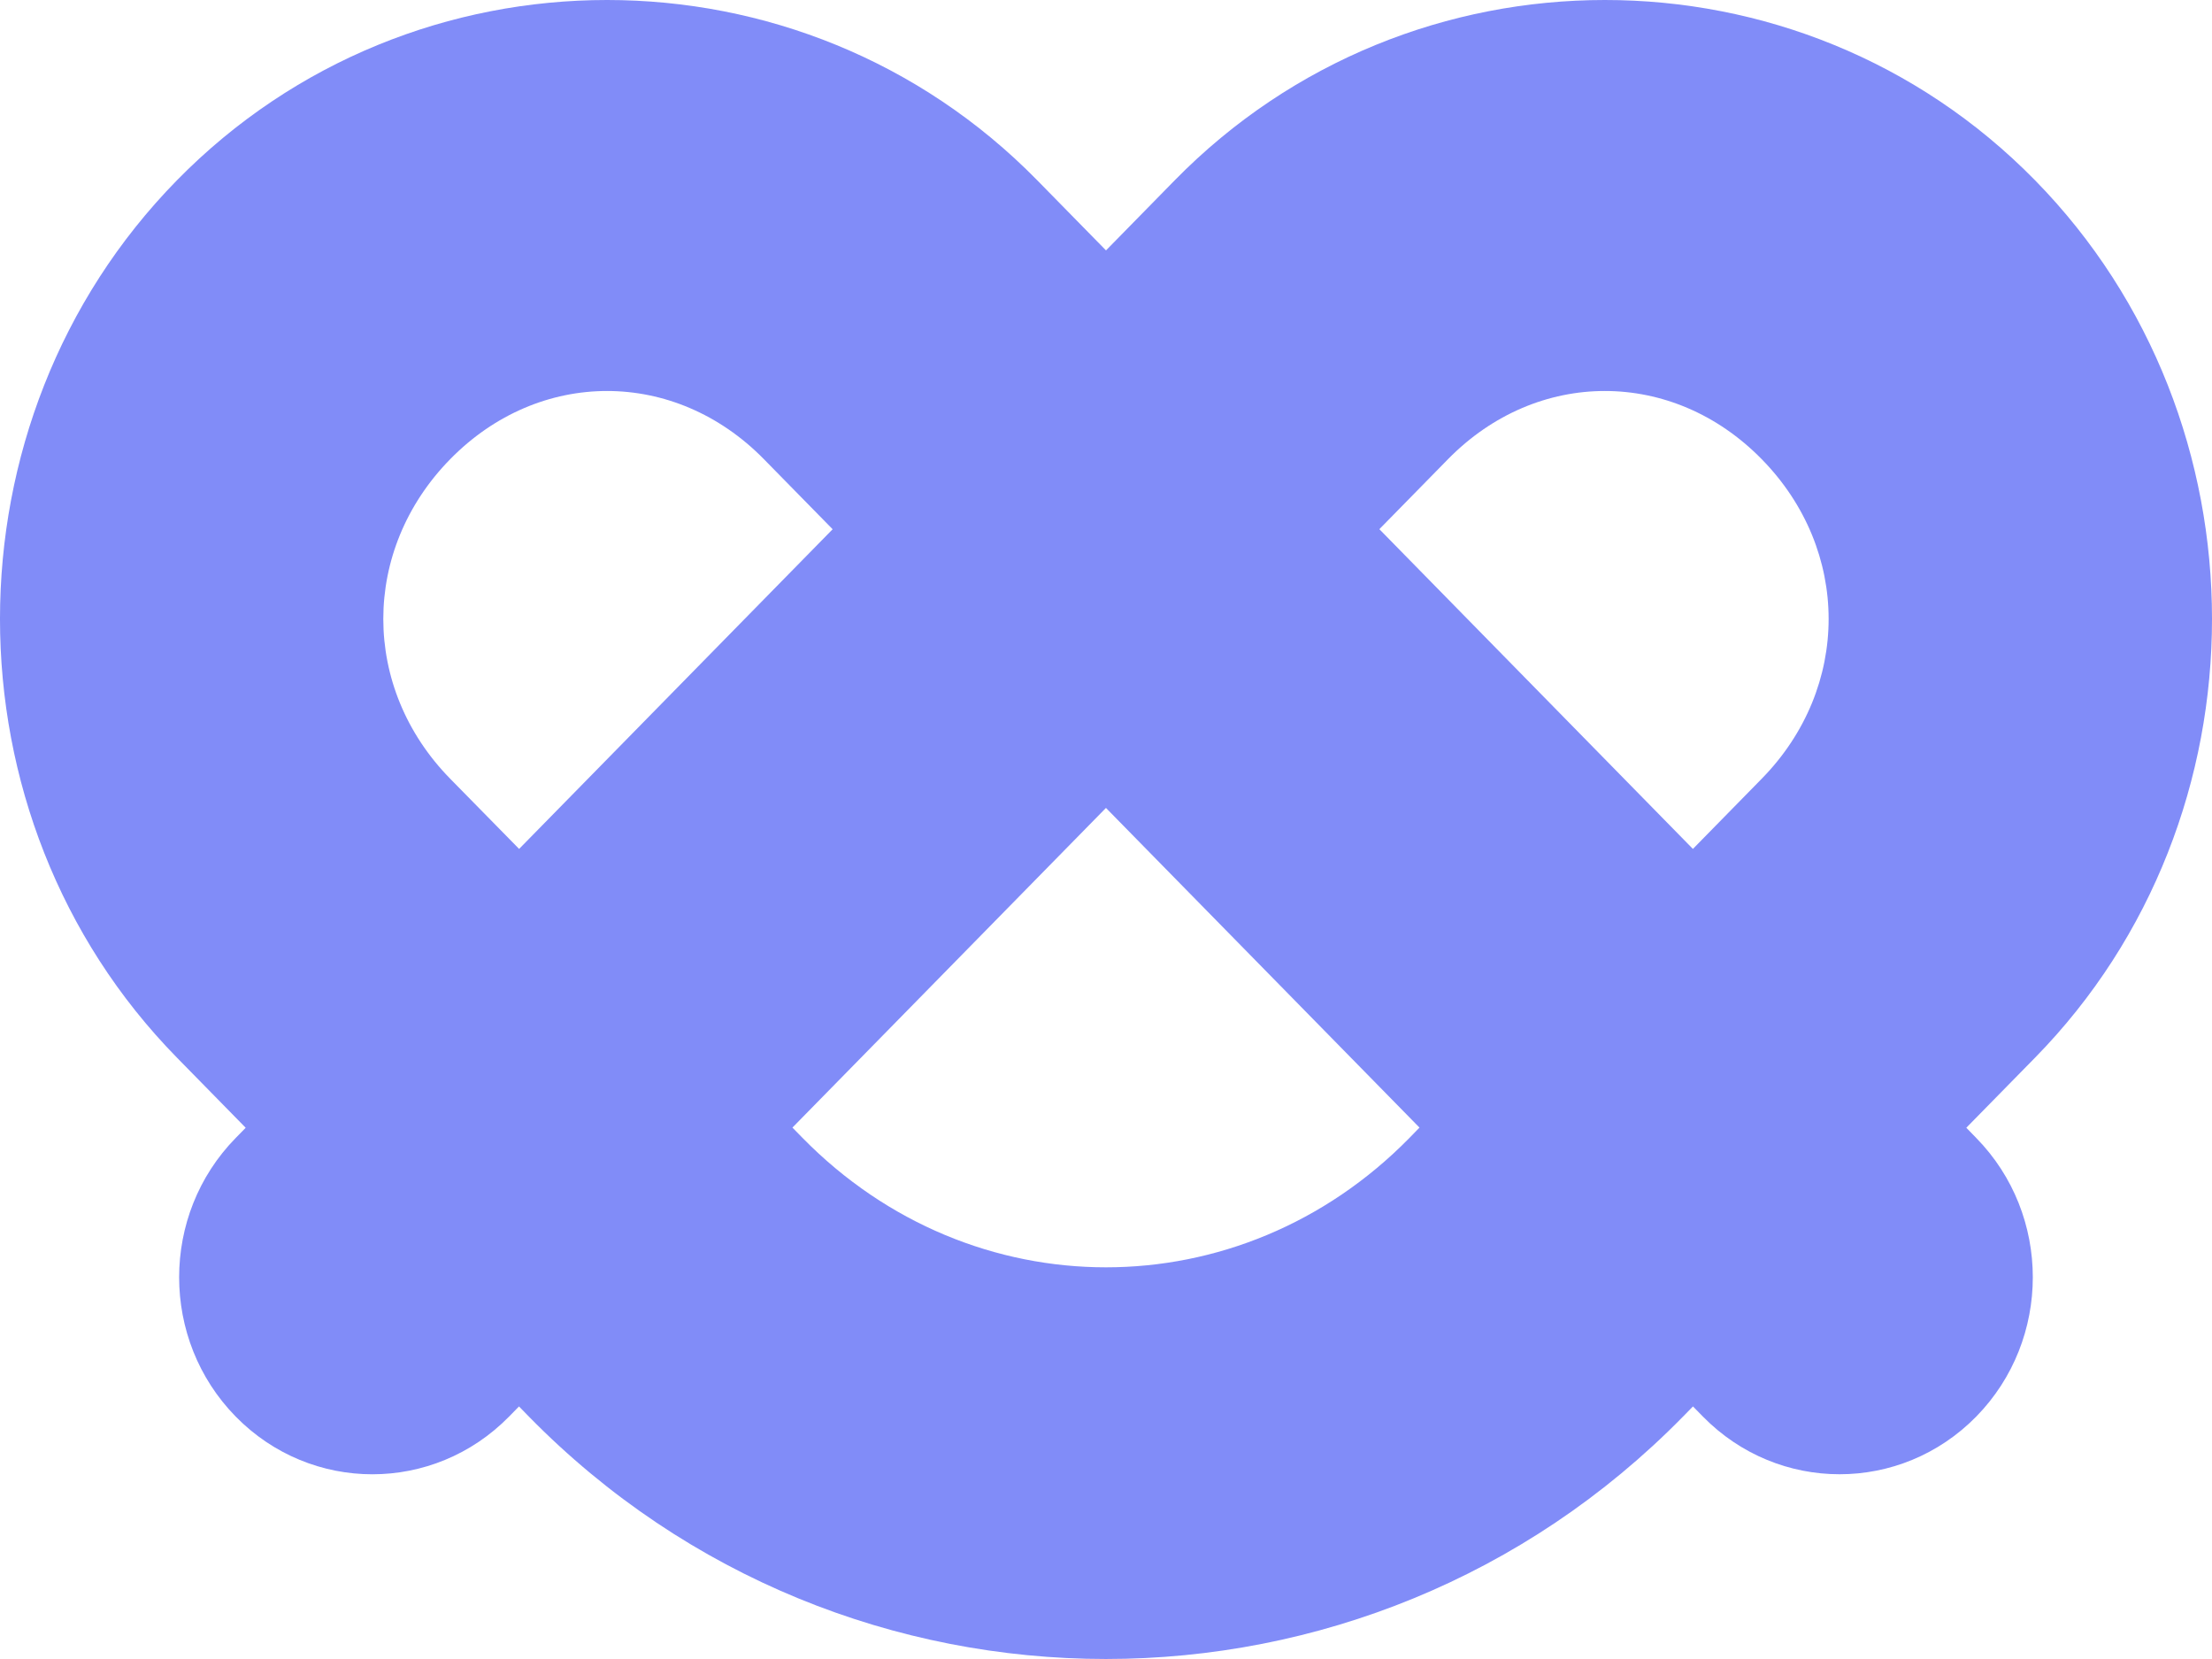
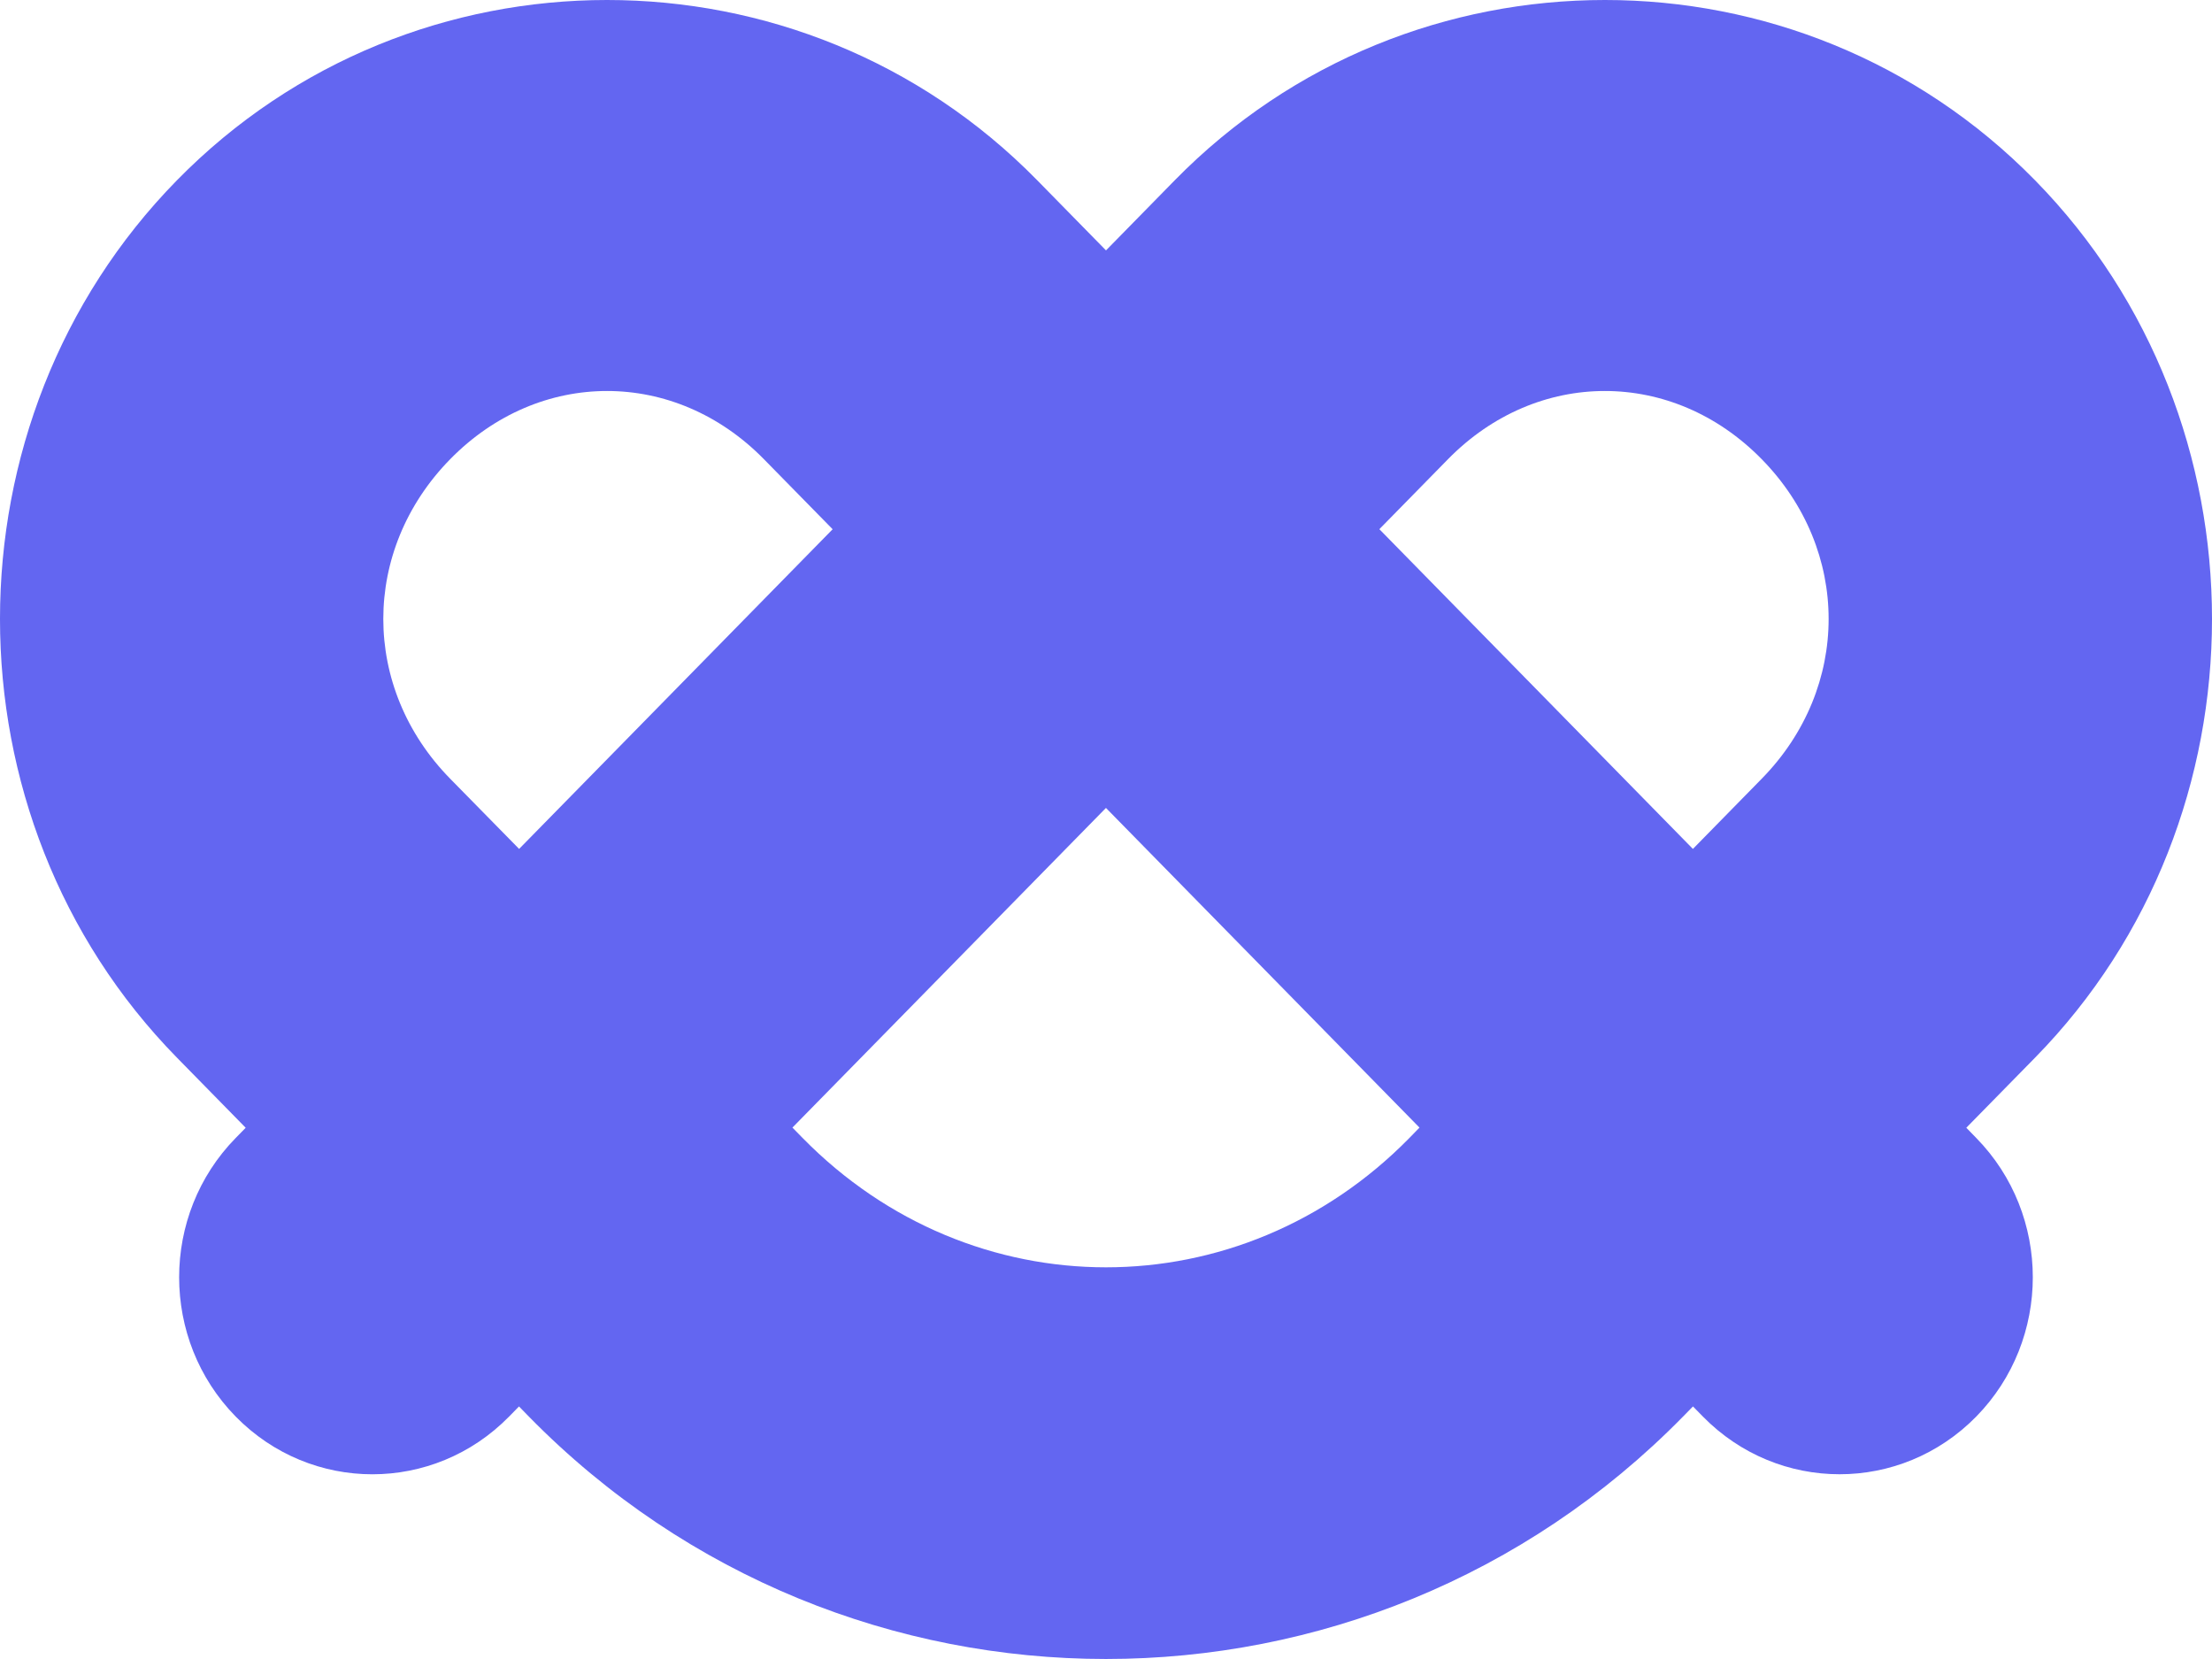
<svg xmlns="http://www.w3.org/2000/svg" width="100mm" height="75mm" viewBox="0 0 100 75">
-   <path d="M27.443 0C20.387 0 13.333 2.71 8 8.149-2.667 19.024-2.667 36.94 8 47.815l3.107 3.169-.45.46a8.74 8.91 0 0 0 0 12.598 8.74 8.91 0 0 0 12.356 0l.45-.46.448.46c14.33 14.61 37.844 14.61 52.174 0l.451-.46.451.46a8.74 8.91 0 0 0 12.353 0 8.74 8.91 0 0 0 0-12.599l-.447-.46L92 47.816c10.667-10.875 10.667-28.791 0-39.666C86.667 2.71 79.61-.001 72.553 0c-7.057 0-14.11 2.71-19.444 8.149L50 11.32 46.89 8.149C41.557 2.71 34.5 0 27.443 0Zm0 17.676c2.538 0 5.075 1.026 7.091 3.082l3.108 3.168-14.174 14.452-3.115-3.172c-4.033-4.112-4.033-10.336 0-14.448 2.016-2.056 4.553-3.082 7.09-3.082m45.11 0c2.537 0 5.074 1.026 7.09 3.082 4.034 4.112 4.034 10.336 0 14.448l-3.11 3.172-14.175-14.455 3.104-3.165c2.017-2.056 4.554-3.082 7.09-3.082M49.998 36.525l14.174 14.451-.454.467c-7.65 7.8-19.785 7.8-27.436 0l-.458-.467z" style="fill:#818cf8;stroke-width:7.16;stroke-linecap:round" />
+   <path d="M27.443 0C20.387 0 13.333 2.71 8 8.149-2.667 19.024-2.667 36.94 8 47.815l3.107 3.169-.45.46a8.74 8.91 0 0 0 0 12.598 8.74 8.91 0 0 0 12.356 0l.45-.46.448.46c14.33 14.61 37.844 14.61 52.174 0l.451-.46.451.46a8.74 8.91 0 0 0 12.353 0 8.74 8.91 0 0 0 0-12.599l-.447-.46L92 47.816c10.667-10.875 10.667-28.791 0-39.666C86.667 2.71 79.61-.001 72.553 0c-7.057 0-14.11 2.71-19.444 8.149L50 11.32 46.89 8.149C41.557 2.71 34.5 0 27.443 0Zm0 17.676c2.538 0 5.075 1.026 7.091 3.082l3.108 3.168-14.174 14.452-3.115-3.172c-4.033-4.112-4.033-10.336 0-14.448 2.016-2.056 4.553-3.082 7.09-3.082m45.11 0c2.537 0 5.074 1.026 7.09 3.082 4.034 4.112 4.034 10.336 0 14.448l-3.11 3.172-14.175-14.455 3.104-3.165c2.017-2.056 4.554-3.082 7.09-3.082M49.998 36.525l14.174 14.451-.454.467c-7.65 7.8-19.785 7.8-27.436 0l-.458-.467z" style="fill:#6366f1;stroke-width:7.16;stroke-linecap:round" />
</svg>
